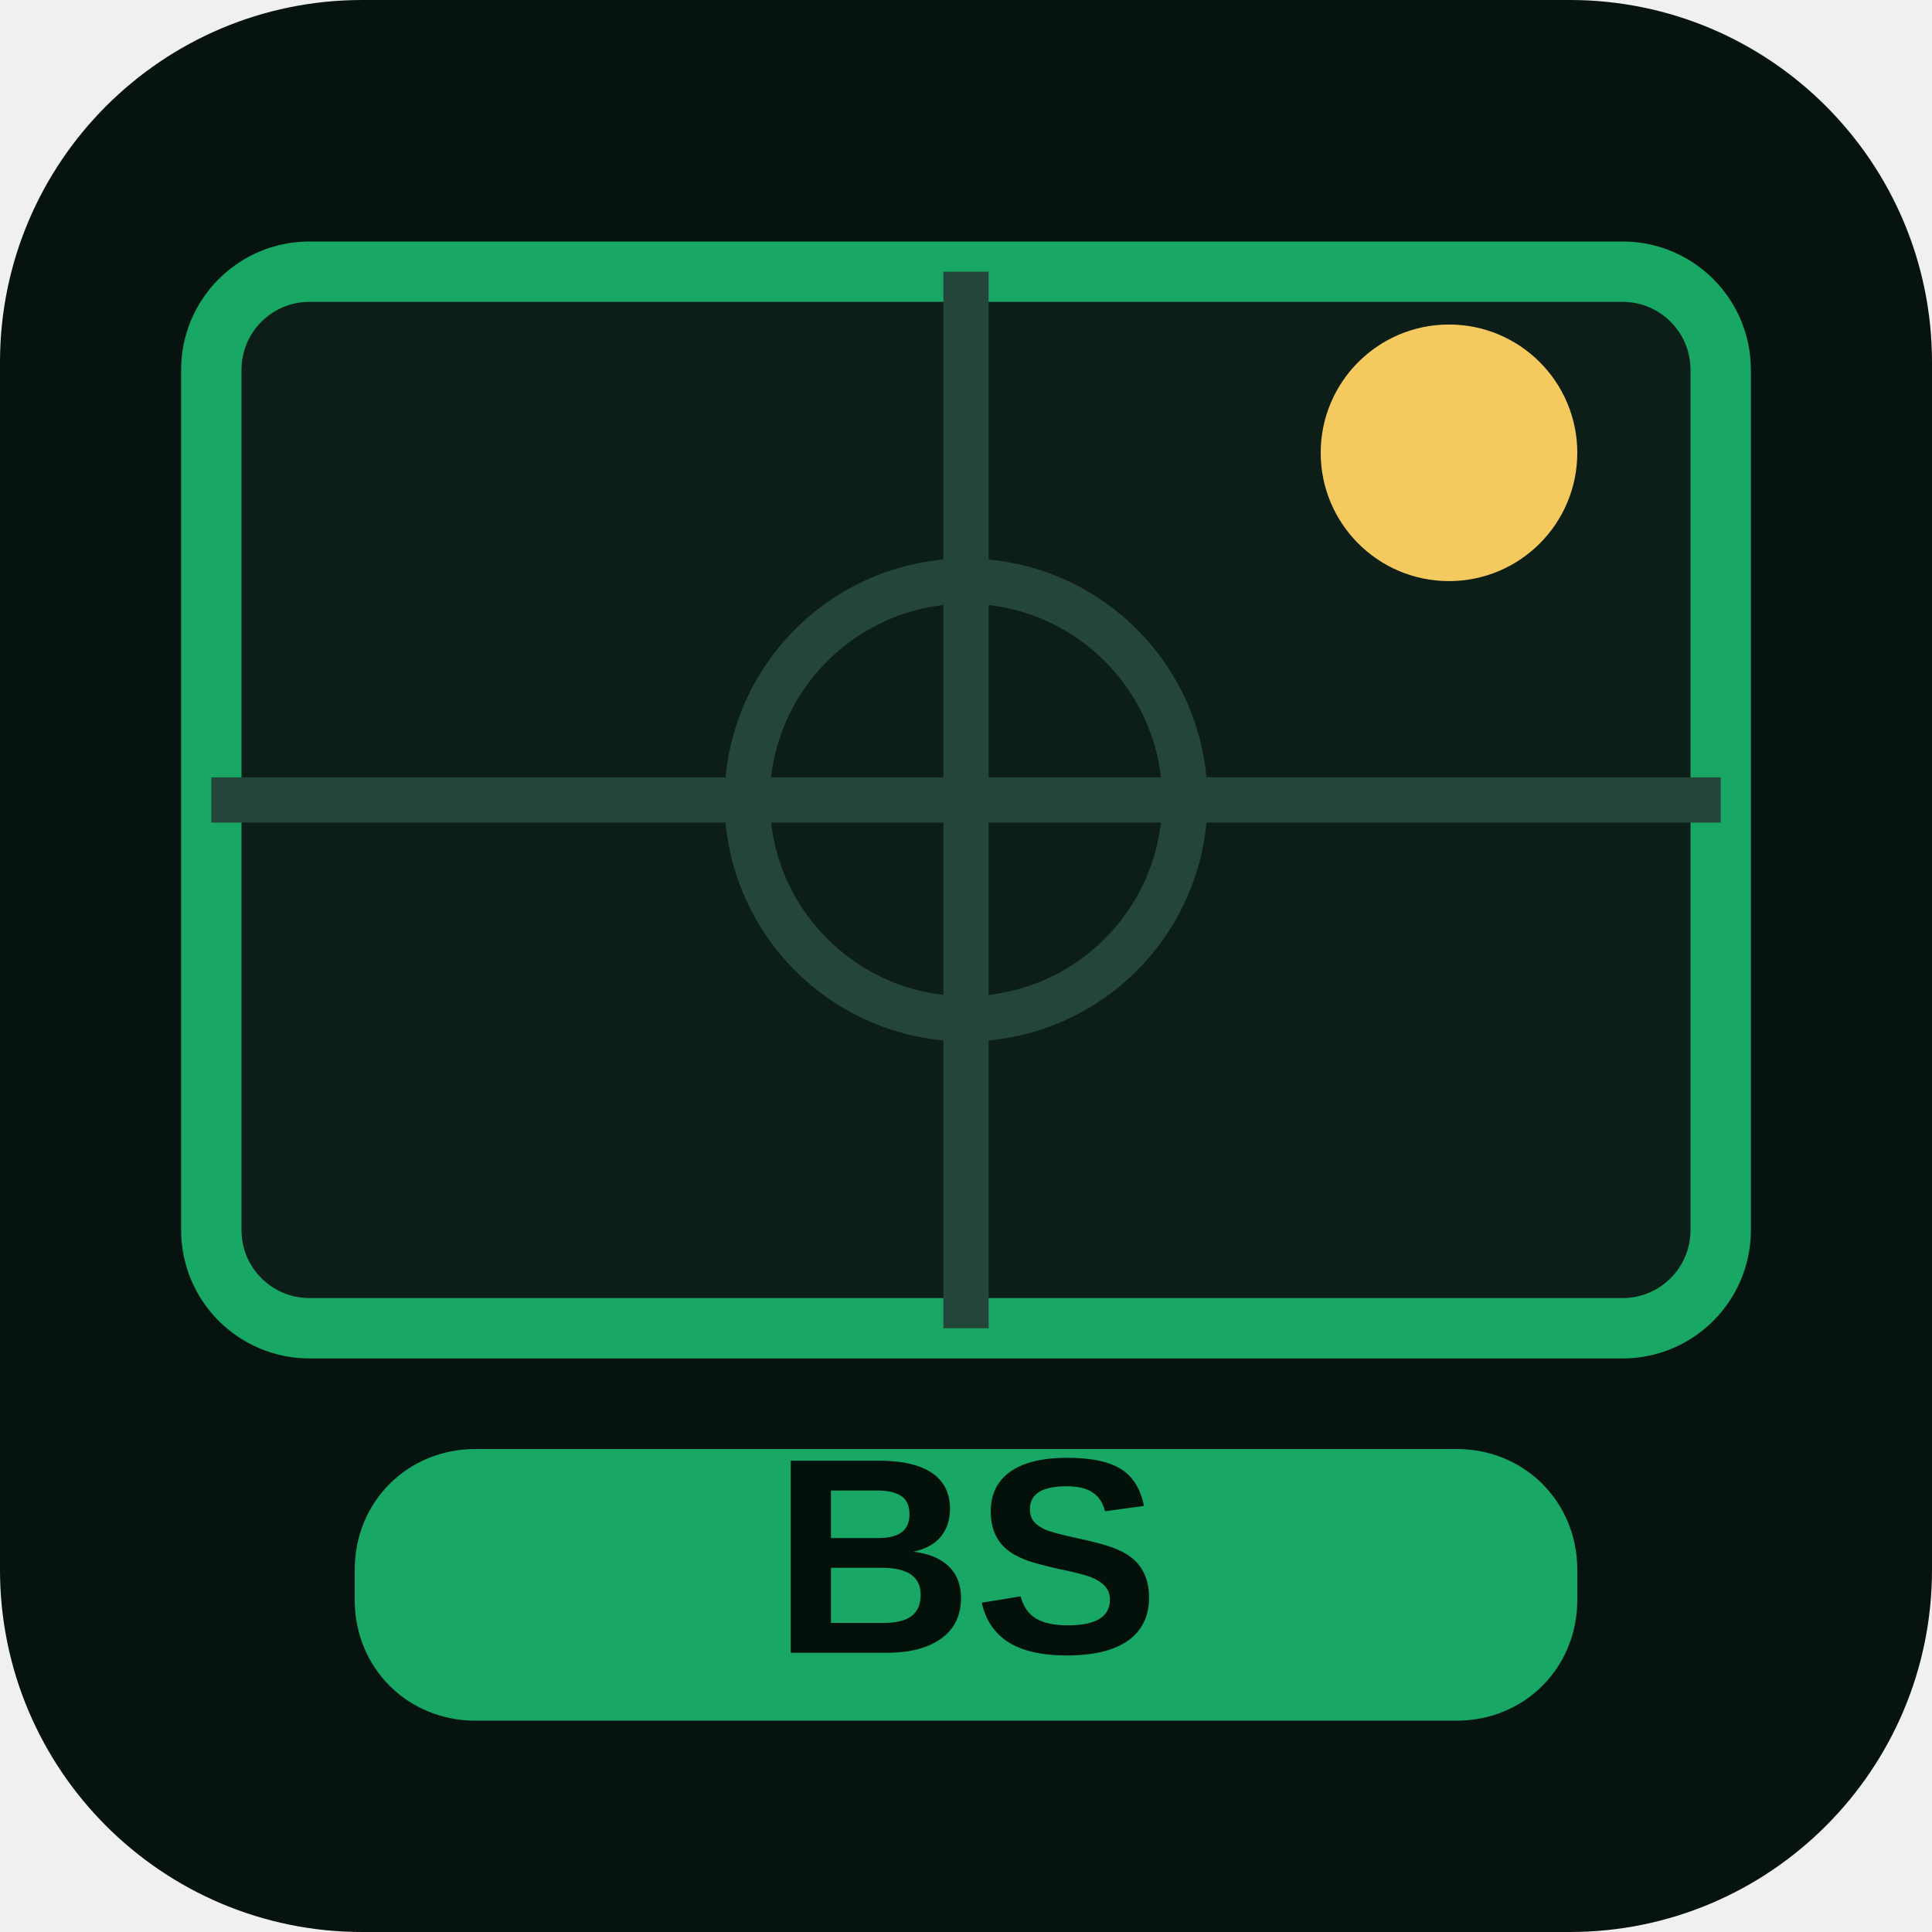
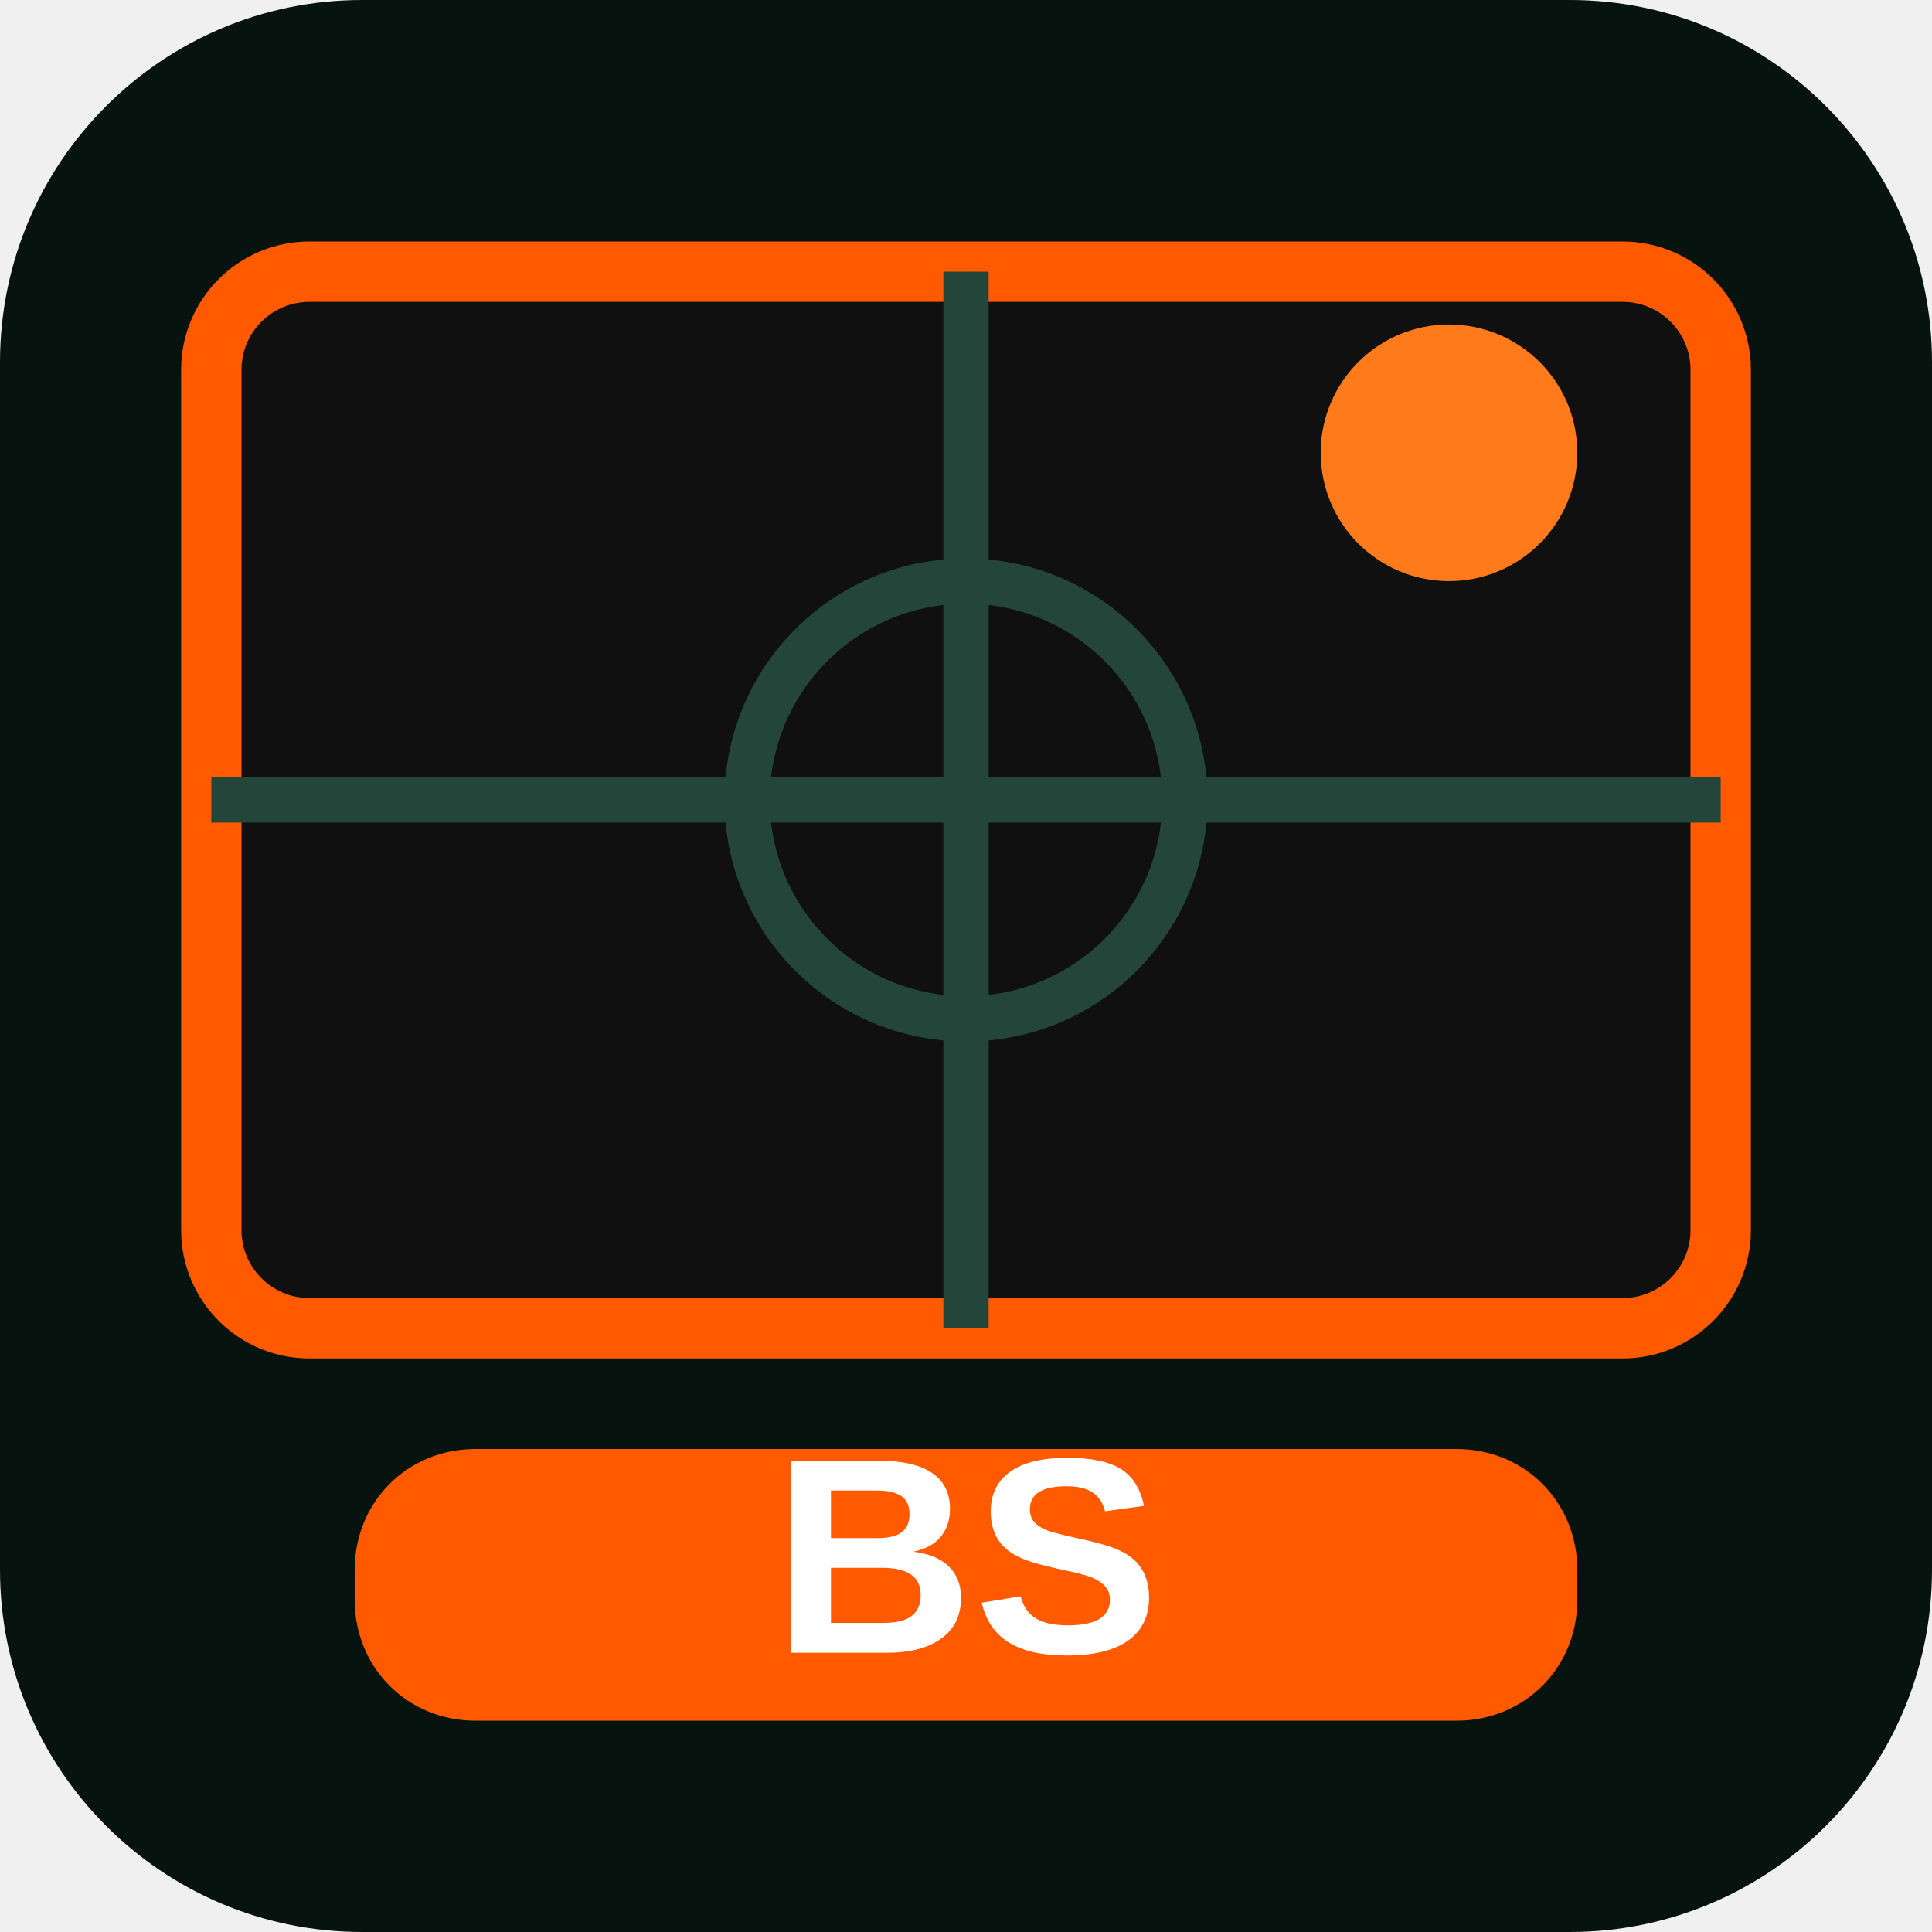
<svg xmlns="http://www.w3.org/2000/svg" viewBox="0 0 512 512" role="img" aria-labelledby="title desc">
  <rect width="512" height="512" rx="96" fill="#07130f" />
-   <rect x="56" y="72" width="400" height="280" rx="26" fill="#0d1d17" stroke="#19a765" stroke-width="16" />
+   <rect x="56" y="72" width="400" height="280" rx="26" fill="#101010" stroke="#ff5a00" stroke-width="16" />
  <path d="M256 72v280M56 212h400" stroke="#24453a" stroke-width="12" />
  <circle cx="256" cy="212" r="58" fill="none" stroke="#24453a" stroke-width="12" />
-   <path d="M126 384h260c18 0 32 14 32 32v8c0 18-14 32-32 32H126c-18 0-32-14-32-32v-8c0-18 14-32 32-32Z" fill="#19a765" />
-   <text x="256" y="438" text-anchor="middle" font-family="Arial, Helvetica, sans-serif" font-size="74" font-weight="900" fill="#03110a">BS</text>
-   <circle cx="384" cy="120" r="34" fill="#f4c95d" />
+   <path d="M126 384h260c18 0 32 14 32 32v8c0 18-14 32-32 32H126c-18 0-32-14-32-32v-8c0-18 14-32 32-32Z" fill="#ff5a00" />
+   <text x="256" y="438" text-anchor="middle" font-family="Arial, Helvetica, sans-serif" font-size="74" font-weight="900" fill="#ffffff">BS</text>
+   <circle cx="384" cy="120" r="34" fill="#ff7a1a" />
</svg>
